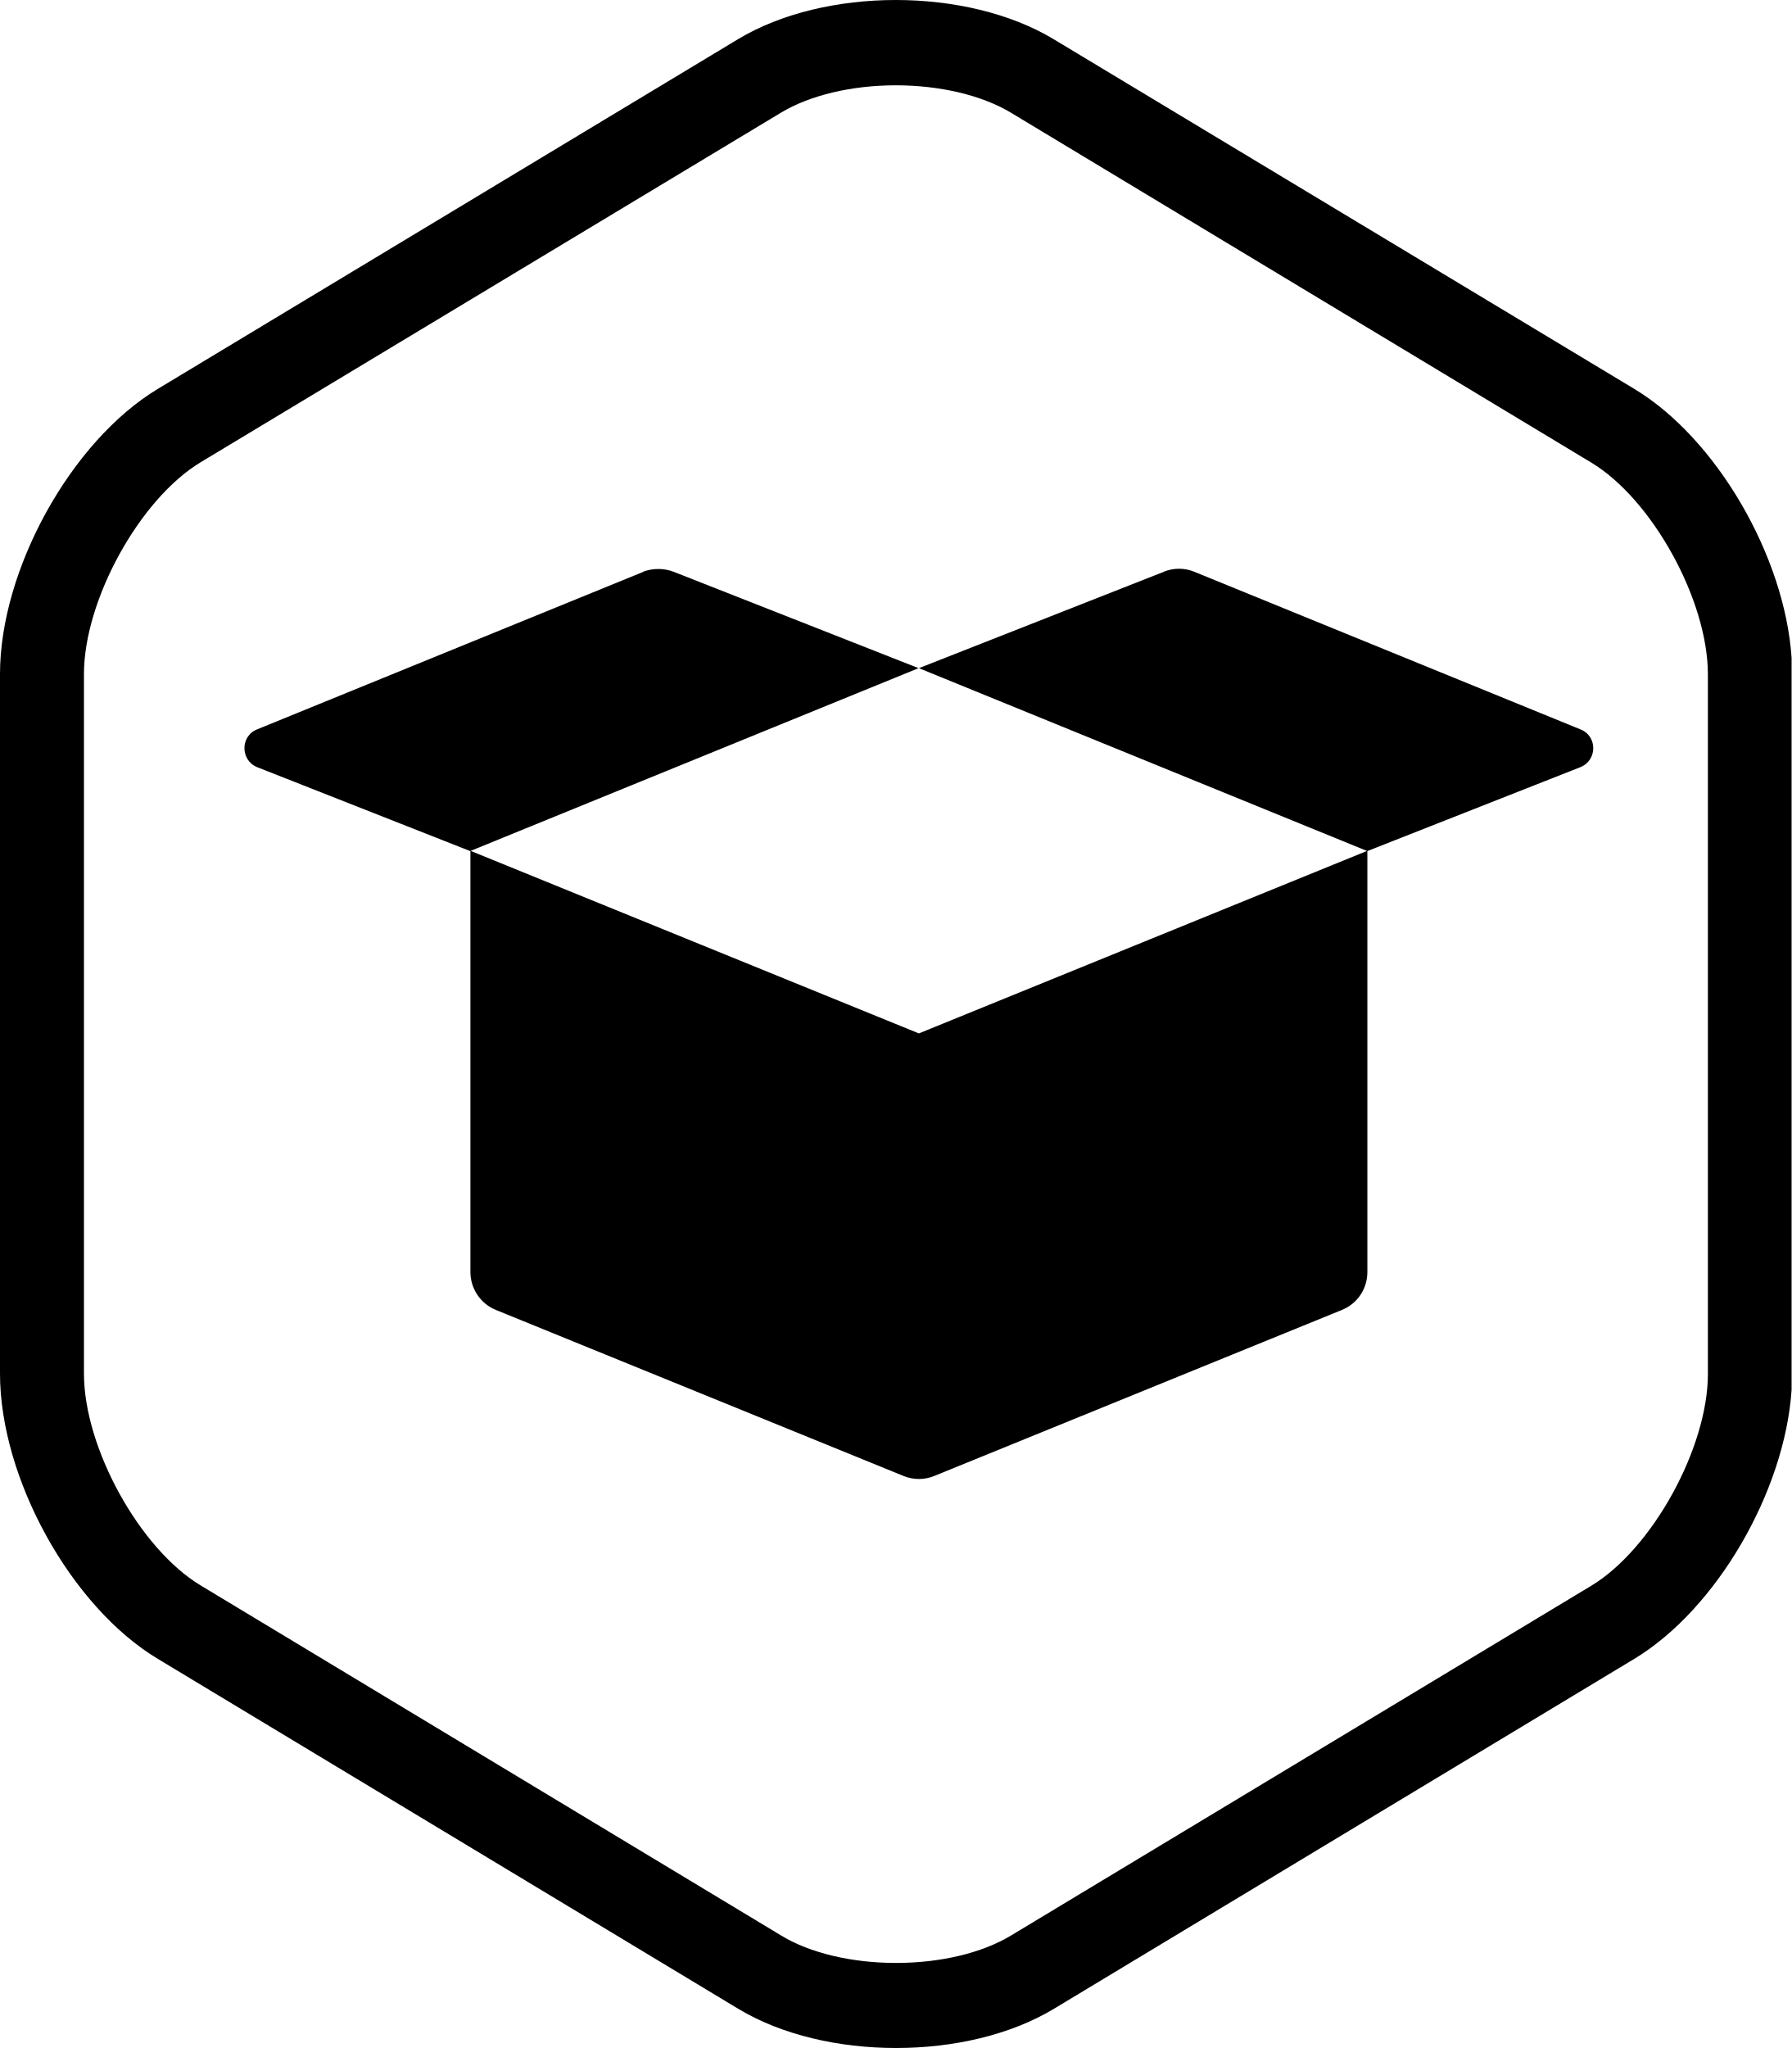
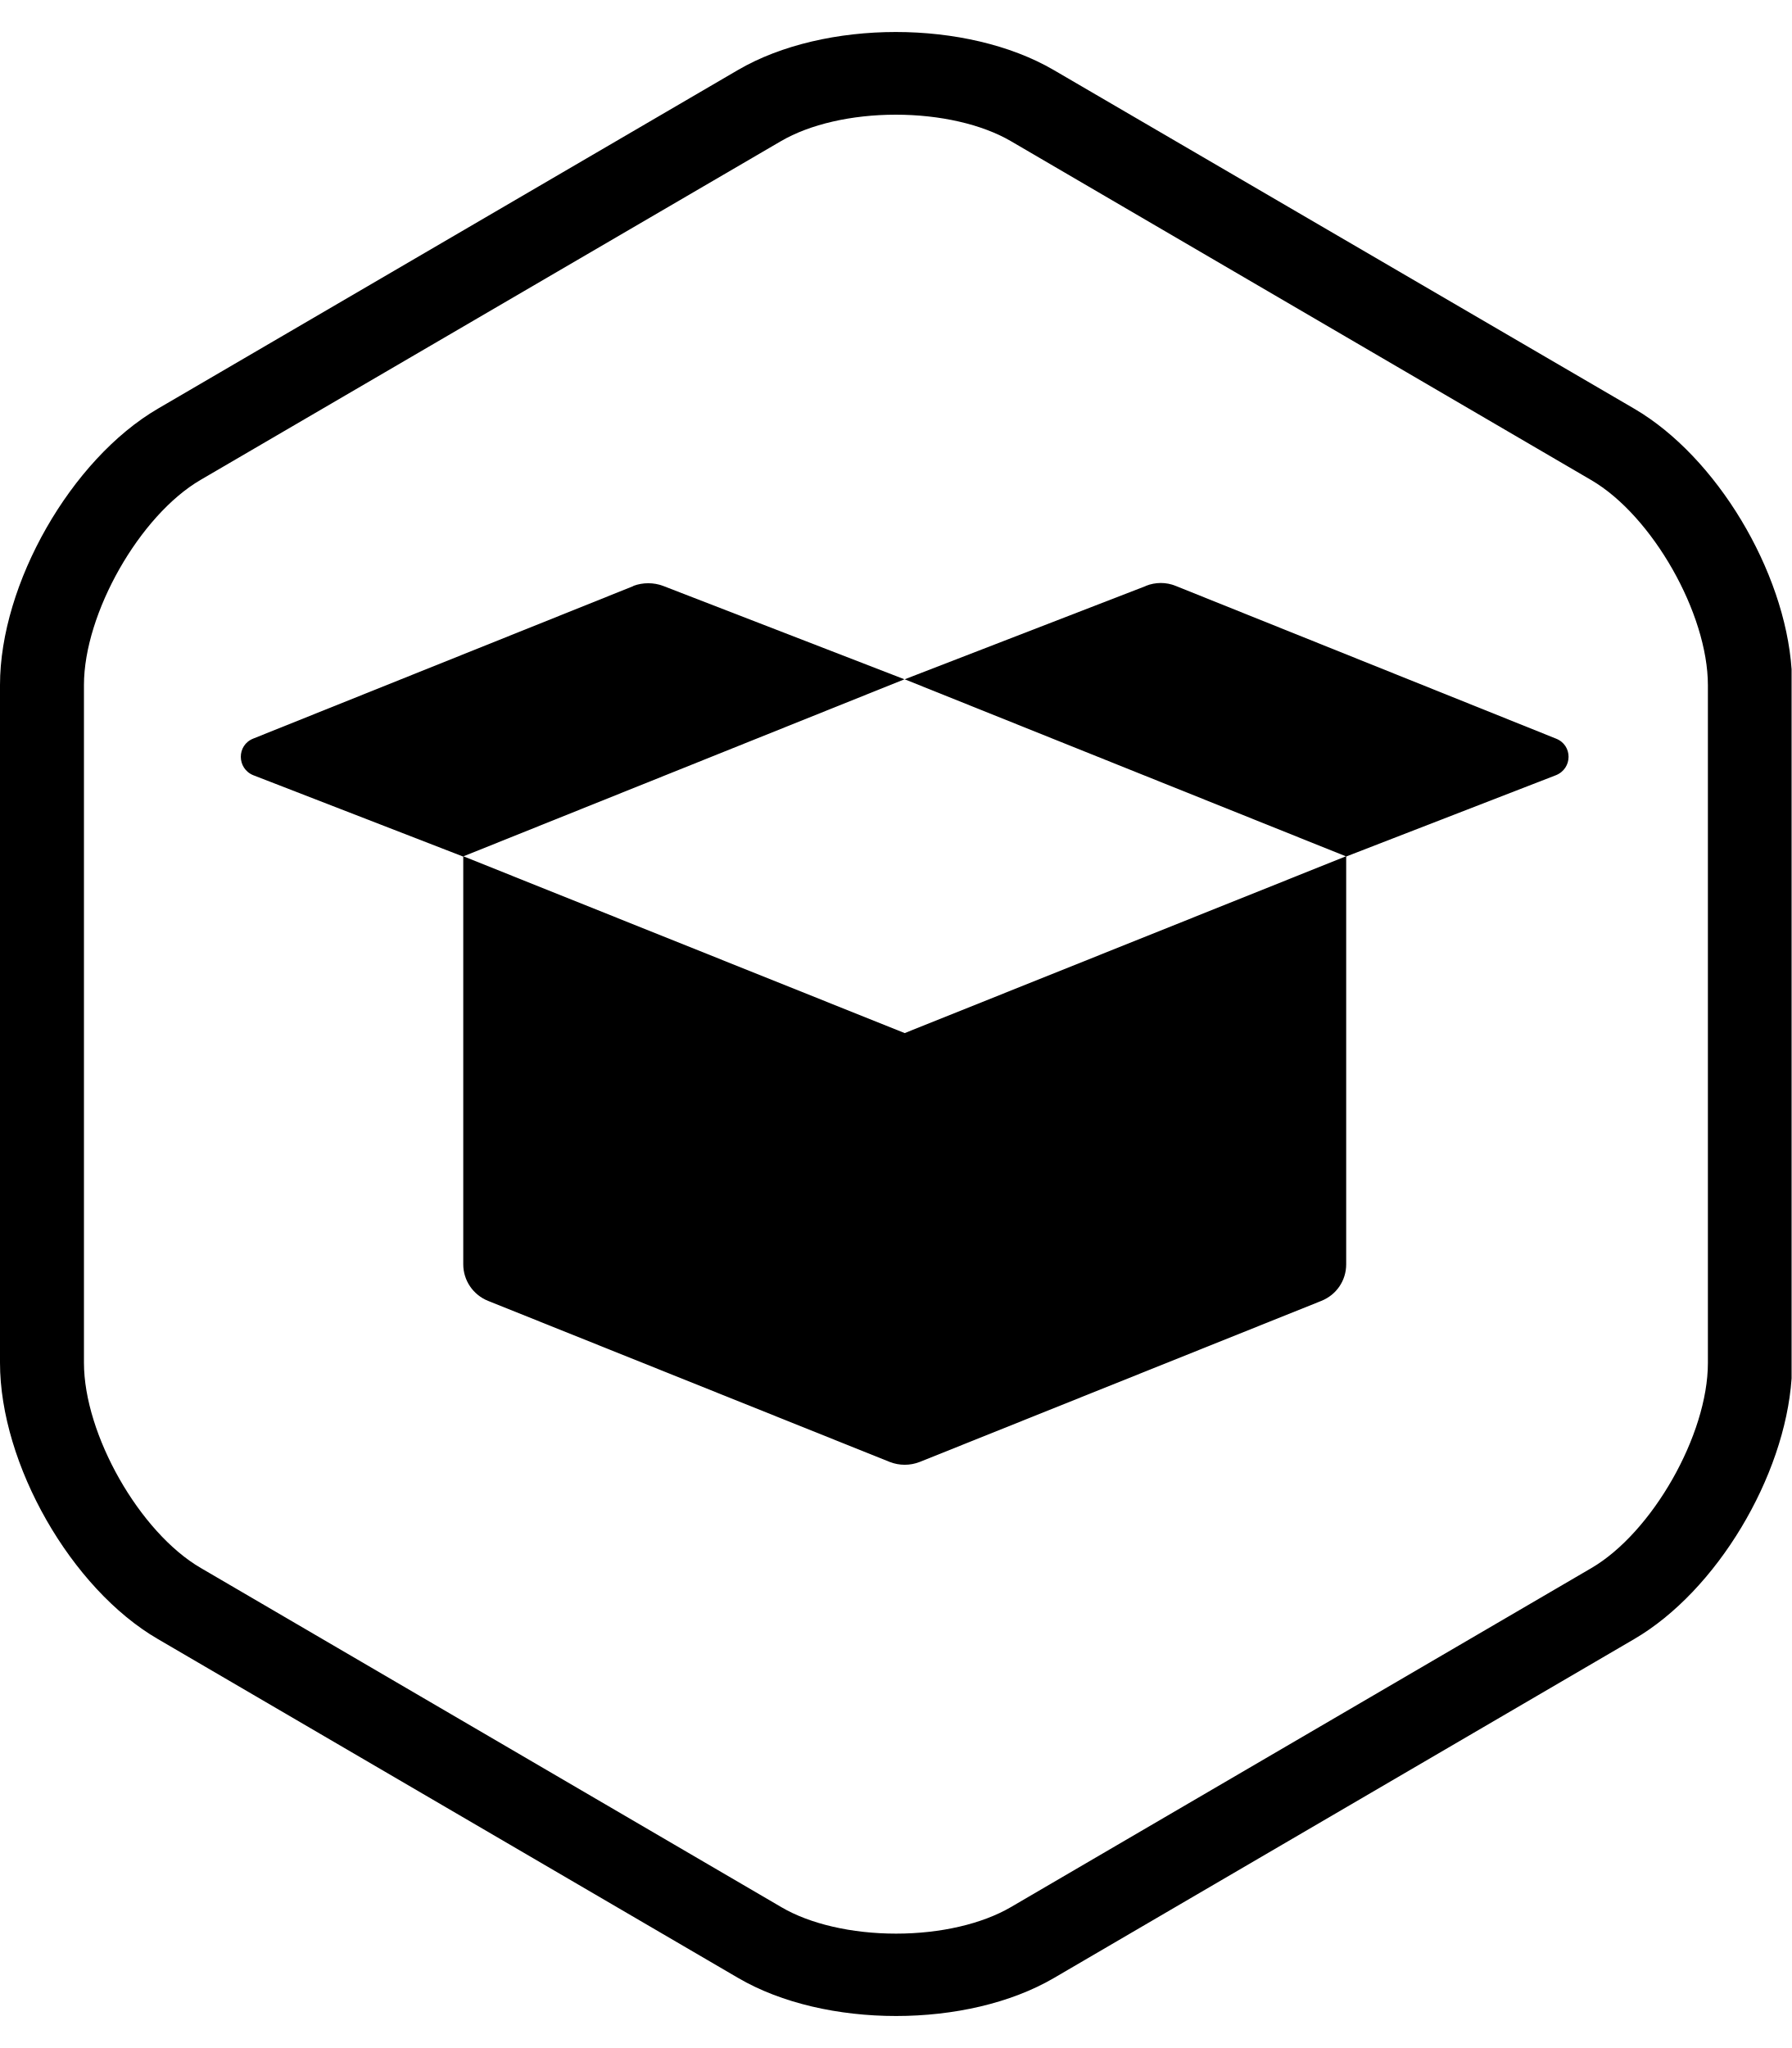
<svg xmlns="http://www.w3.org/2000/svg" width="28" height="32" viewBox="0 0 28 32">
  <defs />
-   <path d="M14,0 C14.892,0 15.789,0.204 16.468,0.613 L25.541,6.076 C26.828,6.851 27.894,8.695 28,10.278 L28,21.717 C27.894,23.301 26.828,25.144 25.541,25.92 L16.472,31.387 C15.794,31.796 14.901,32 14.004,32 C13.108,32 12.215,31.796 11.537,31.387 L2.467,25.92 C1.111,25.107 0,23.098 0,21.462 L0,10.533 C0,8.902 1.111,6.893 2.467,6.076 L11.533,0.613 C12.211,0.204 13.108,0 14,0 Z M14,1.333 C13.309,1.333 12.657,1.489 12.206,1.76 L3.137,7.222 C2.183,7.796 1.312,9.378 1.312,10.533 L1.312,21.462 C1.312,22.622 2.183,24.2 3.137,24.773 L12.211,30.244 C12.657,30.516 13.313,30.671 14.004,30.671 C14.696,30.671 15.347,30.516 15.798,30.244 L24.868,24.778 C25.821,24.204 26.692,22.622 26.692,21.467 L26.692,10.538 C26.692,9.378 25.821,7.8 24.868,7.227 L15.798,1.76 C15.347,1.489 14.691,1.333 14,1.333 Z" />
-   <path d="M18.192,8.933 L18.188,8.933 C18.343,8.871 18.512,8.871 18.663,8.933 L24.699,11.396 C24.97,11.502 24.965,11.88 24.699,11.987 L21.37,13.298 L21.37,19.876 C21.37,20.138 21.214,20.369 20.974,20.467 L14.601,23.062 C14.445,23.125 14.276,23.125 14.121,23.062 L7.748,20.467 C7.508,20.369 7.352,20.133 7.352,19.876 L7.352,13.296 L7.348,13.298 L4.019,11.987 C3.756,11.88 3.752,11.502 4.019,11.396 L10.059,8.933 L10.05,8.933 C10.205,8.876 10.374,8.876 10.525,8.933 L14.356,10.44 L7.355,13.295 L14.361,16.147 L21.364,13.296 L14.361,10.44 Z" />
+   <path d="M14,0.5 C14.892,0.5 15.789,0.698 16.468,1.094 L25.541,6.386 C26.828,7.137 27.894,8.923 28,10.457 L28,21.539 C27.894,23.073 26.828,24.859 25.541,25.61 L16.472,30.906 C15.794,31.302 14.901,31.5 14.004,31.5 C13.108,31.5 12.215,31.302 11.537,30.906 L2.467,25.61 C1.111,24.822 0,22.876 0,21.292 L0,10.704 C0,9.124 1.111,7.178 2.467,6.386 L11.533,1.094 C12.211,0.698 13.108,0.5 14,0.5 Z M14,1.792 C13.309,1.792 12.657,1.942 12.206,2.205 L3.137,7.497 C2.183,8.052 1.312,9.585 1.312,10.704 L1.312,21.292 C1.312,22.415 2.183,23.944 3.137,24.499 L12.211,29.799 C12.657,30.062 13.313,30.213 14.004,30.213 C14.696,30.213 15.347,30.062 15.798,29.799 L24.868,24.503 C25.821,23.948 26.692,22.42 26.692,21.296 L26.692,10.708 C26.692,9.585 25.821,8.056 24.868,7.501 L15.798,2.205 C15.347,1.942 14.691,1.792 14,1.792 Z" />
+   <path d="M17.911,9.155 L17.906,9.155 C18.059,9.094 18.226,9.094 18.375,9.155 L24.316,11.54 C24.583,11.643 24.578,12.009 24.316,12.113 L21.039,13.383 L21.039,19.755 C21.039,20.009 20.886,20.233 20.649,20.327 L14.376,22.842 C14.223,22.902 14.056,22.902 13.903,22.842 L7.63,20.327 C7.393,20.233 7.24,20.005 7.24,19.755 L7.24,13.381 L7.236,13.383 L3.959,12.113 C3.701,12.009 3.696,11.643 3.959,11.54 L9.905,9.155 L9.896,9.155 C10.049,9.099 10.215,9.099 10.364,9.155 L14.135,10.614 L7.243,13.38 L14.139,16.142 L21.034,13.38 L14.139,10.614 Z" />
</svg>
